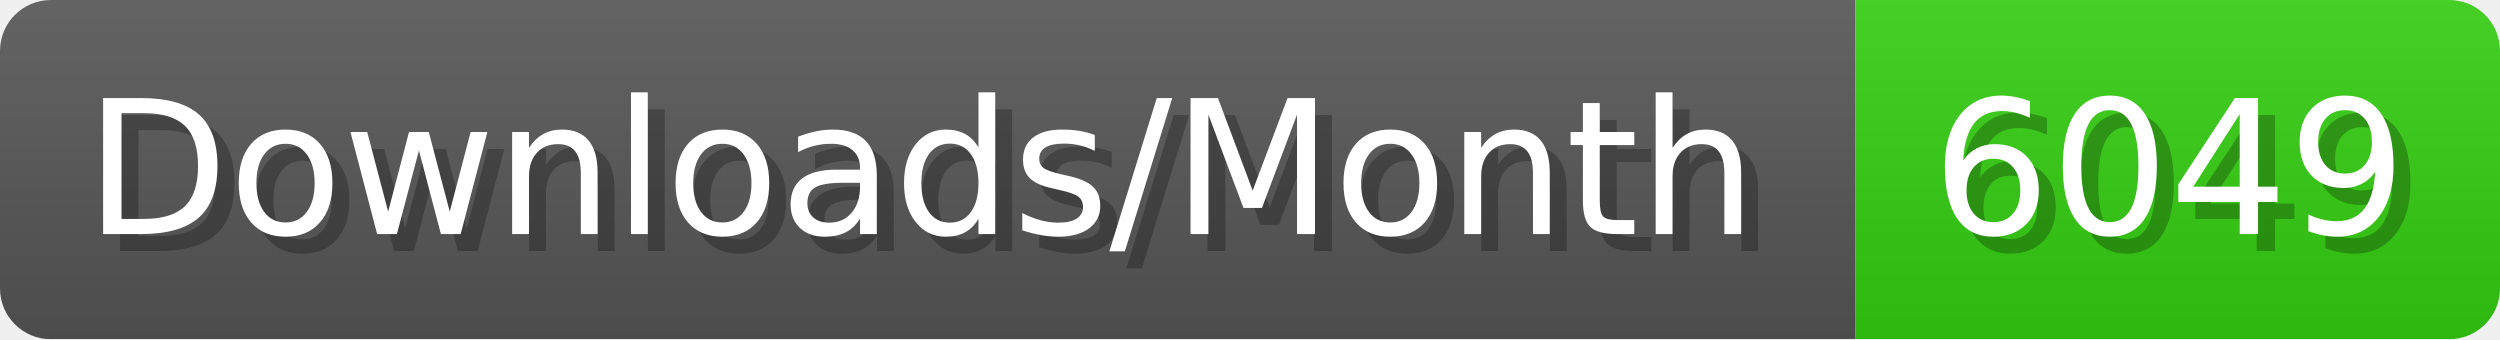
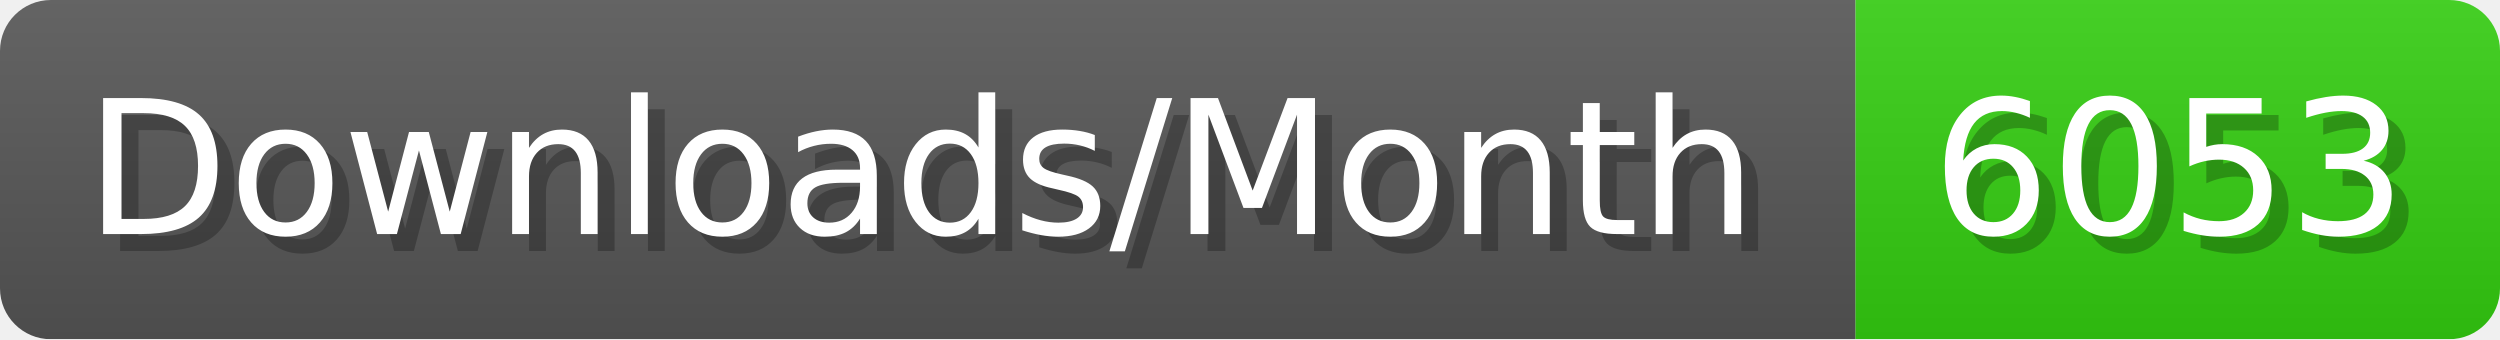
- <svg xmlns="http://www.w3.org/2000/svg" width="147.4" height="20" viewBox="0 0 1474 200" role="img" aria-label="Downloads/Month: 6049">
+ <svg xmlns="http://www.w3.org/2000/svg" width="147.4" height="20" viewBox="0 0 1474 200" role="img" aria-label="Downloads/Month: 6053">
  <linearGradient id="YlXUI" x2="0" y2="100%">
    <stop offset="0" stop-opacity=".1" stop-color="#EEE" />
    <stop offset="1" stop-opacity=".1" />
  </linearGradient>
  <mask id="JHhop">
    <rect width="1474" height="200" rx="30" fill="#FFF" />
  </mask>
  <g mask="url(#JHhop)">
    <rect width="1094" height="200" fill="#555" />
    <rect width="380" height="200" fill="#3C1" x="1094" />
    <rect width="1474" height="200" fill="url(#YlXUI)" />
  </g>
  <g aria-hidden="true" fill="#fff" text-anchor="start" font-family="Verdana,DejaVu Sans,sans-serif" font-size="110">
    <text x="60" y="148" textLength="994" fill="#000" opacity="0.25">Downloads/Month</text>
    <text x="50" y="138" textLength="994">Downloads/Month</text>
-     <text x="1149" y="148" textLength="280" fill="#000" opacity="0.25">6049</text>
-     <text x="1139" y="138" textLength="280">6049</text>
+     <text x="1149" y="148" textLength="280" fill="#000" opacity="0.25">6053</text>
+     <text x="1139" y="138" textLength="280">6053</text>
  </g>
</svg>
